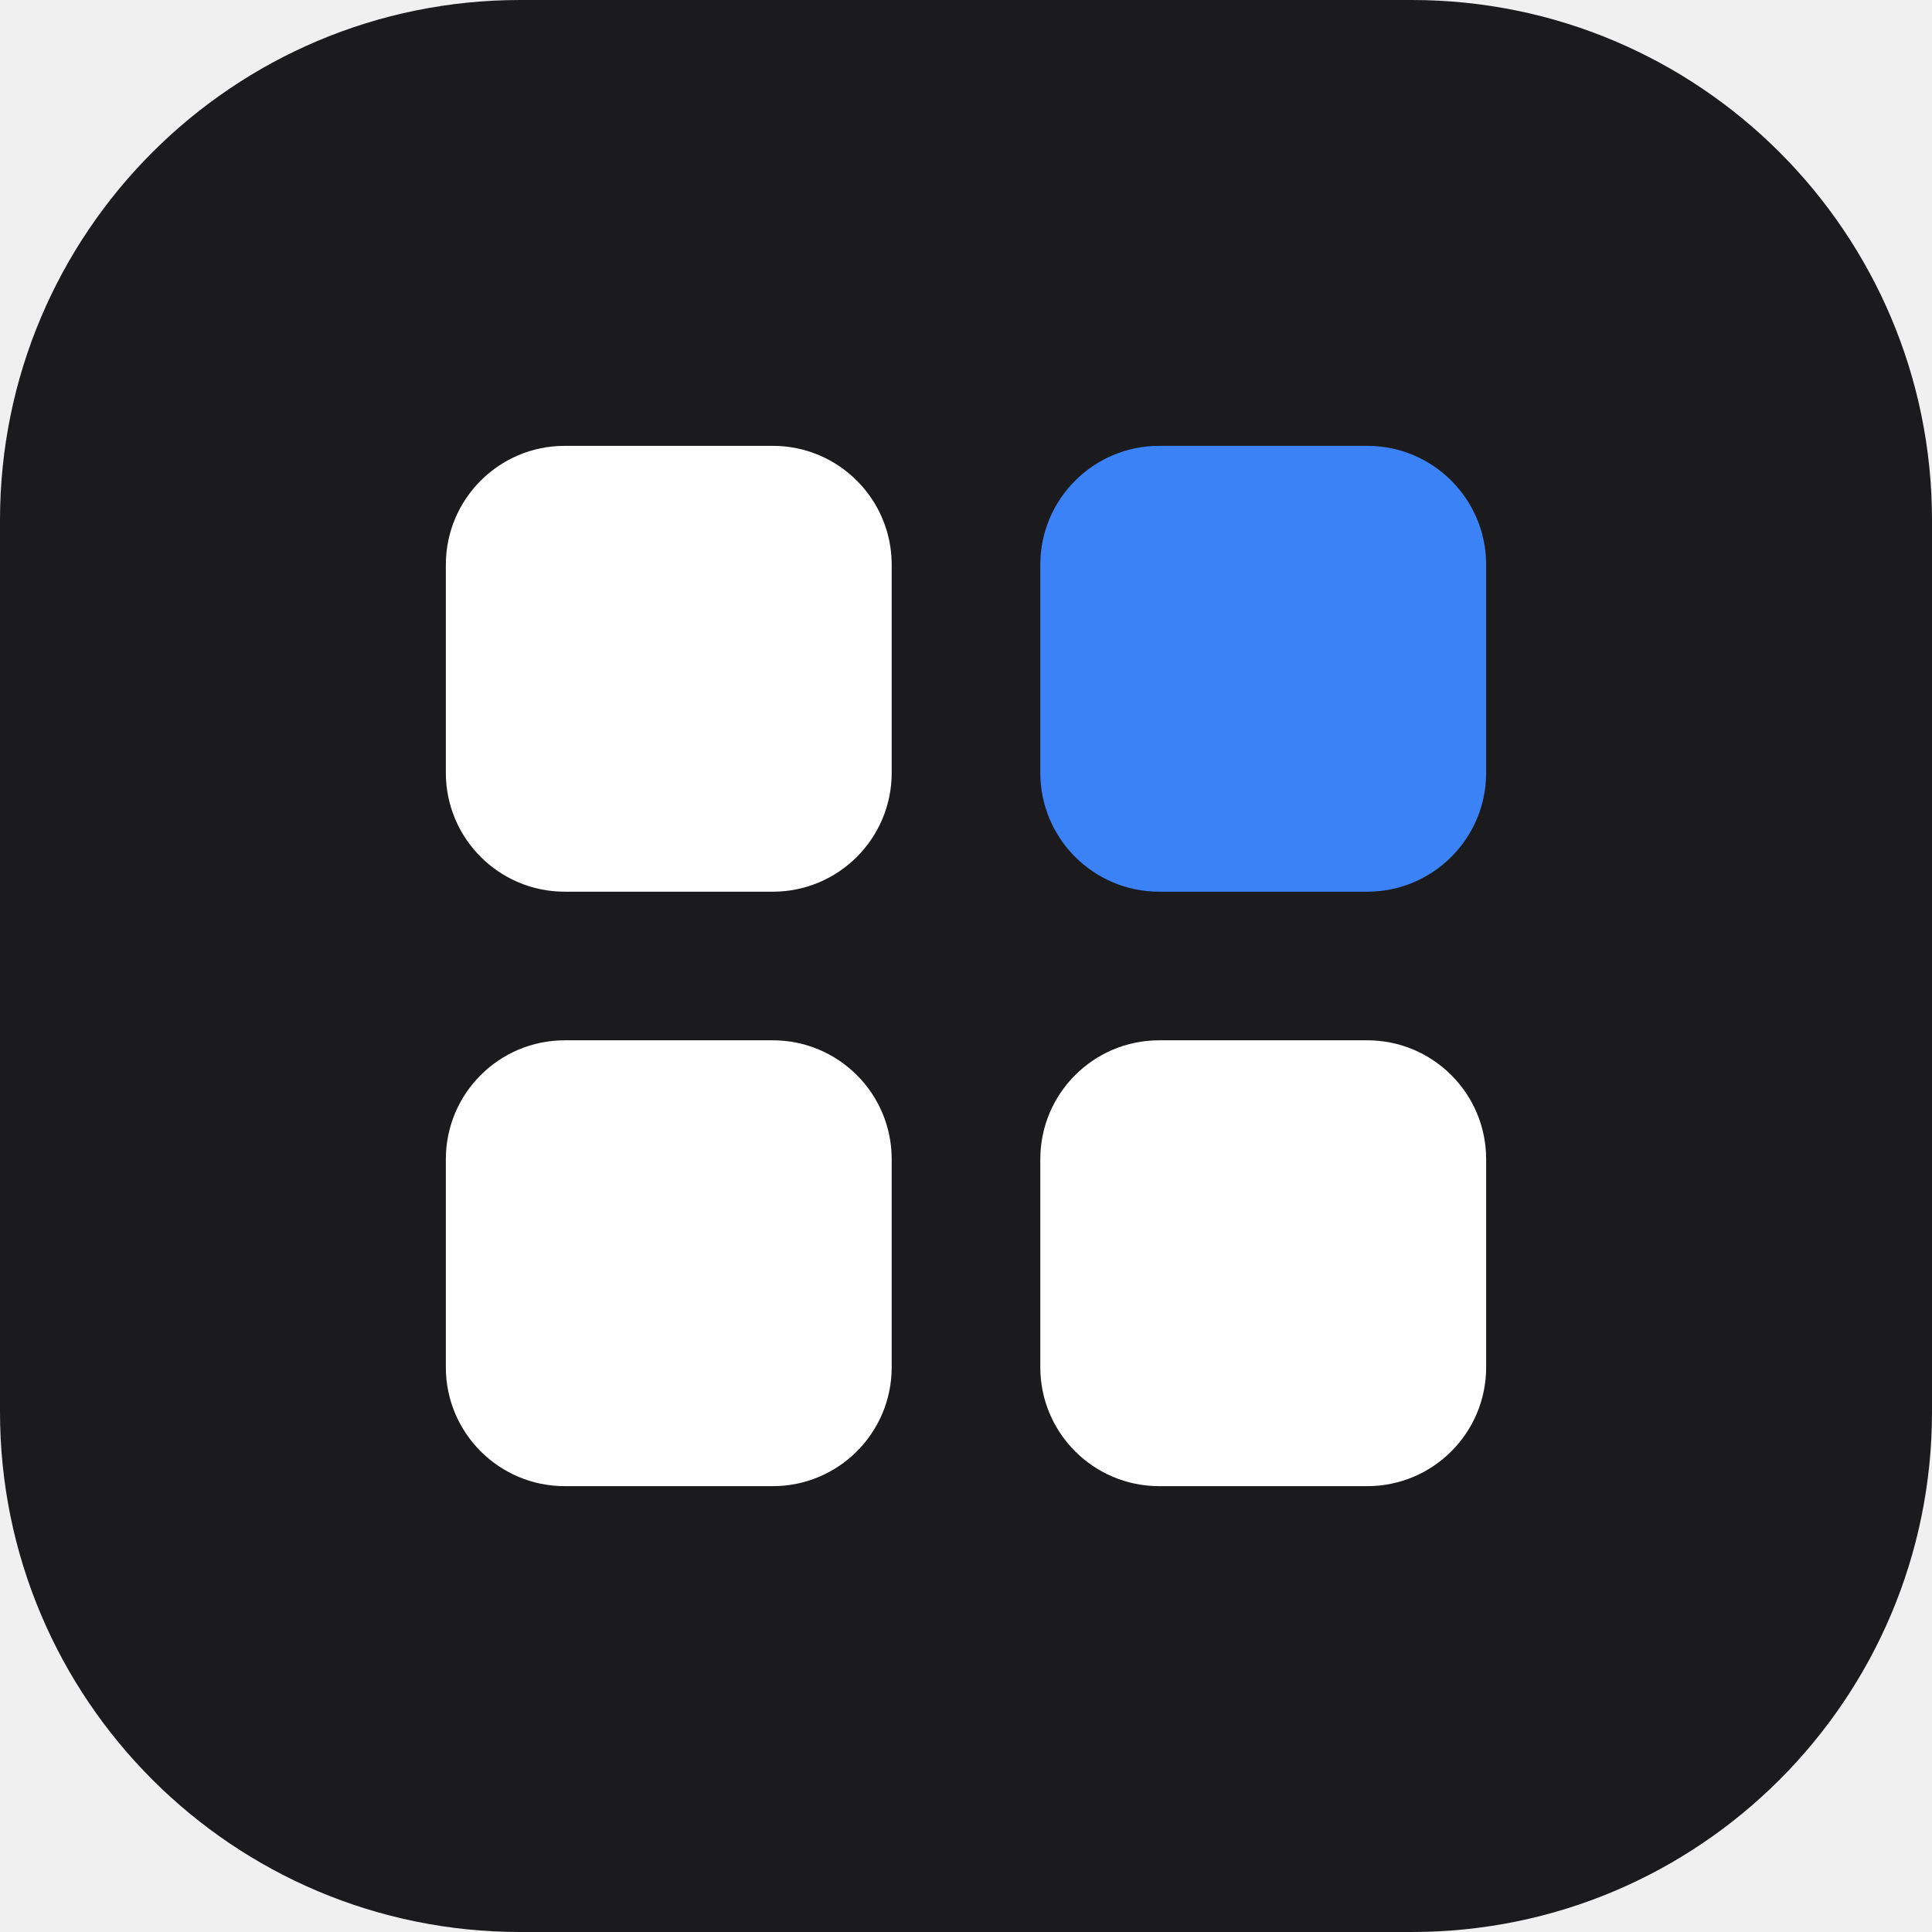
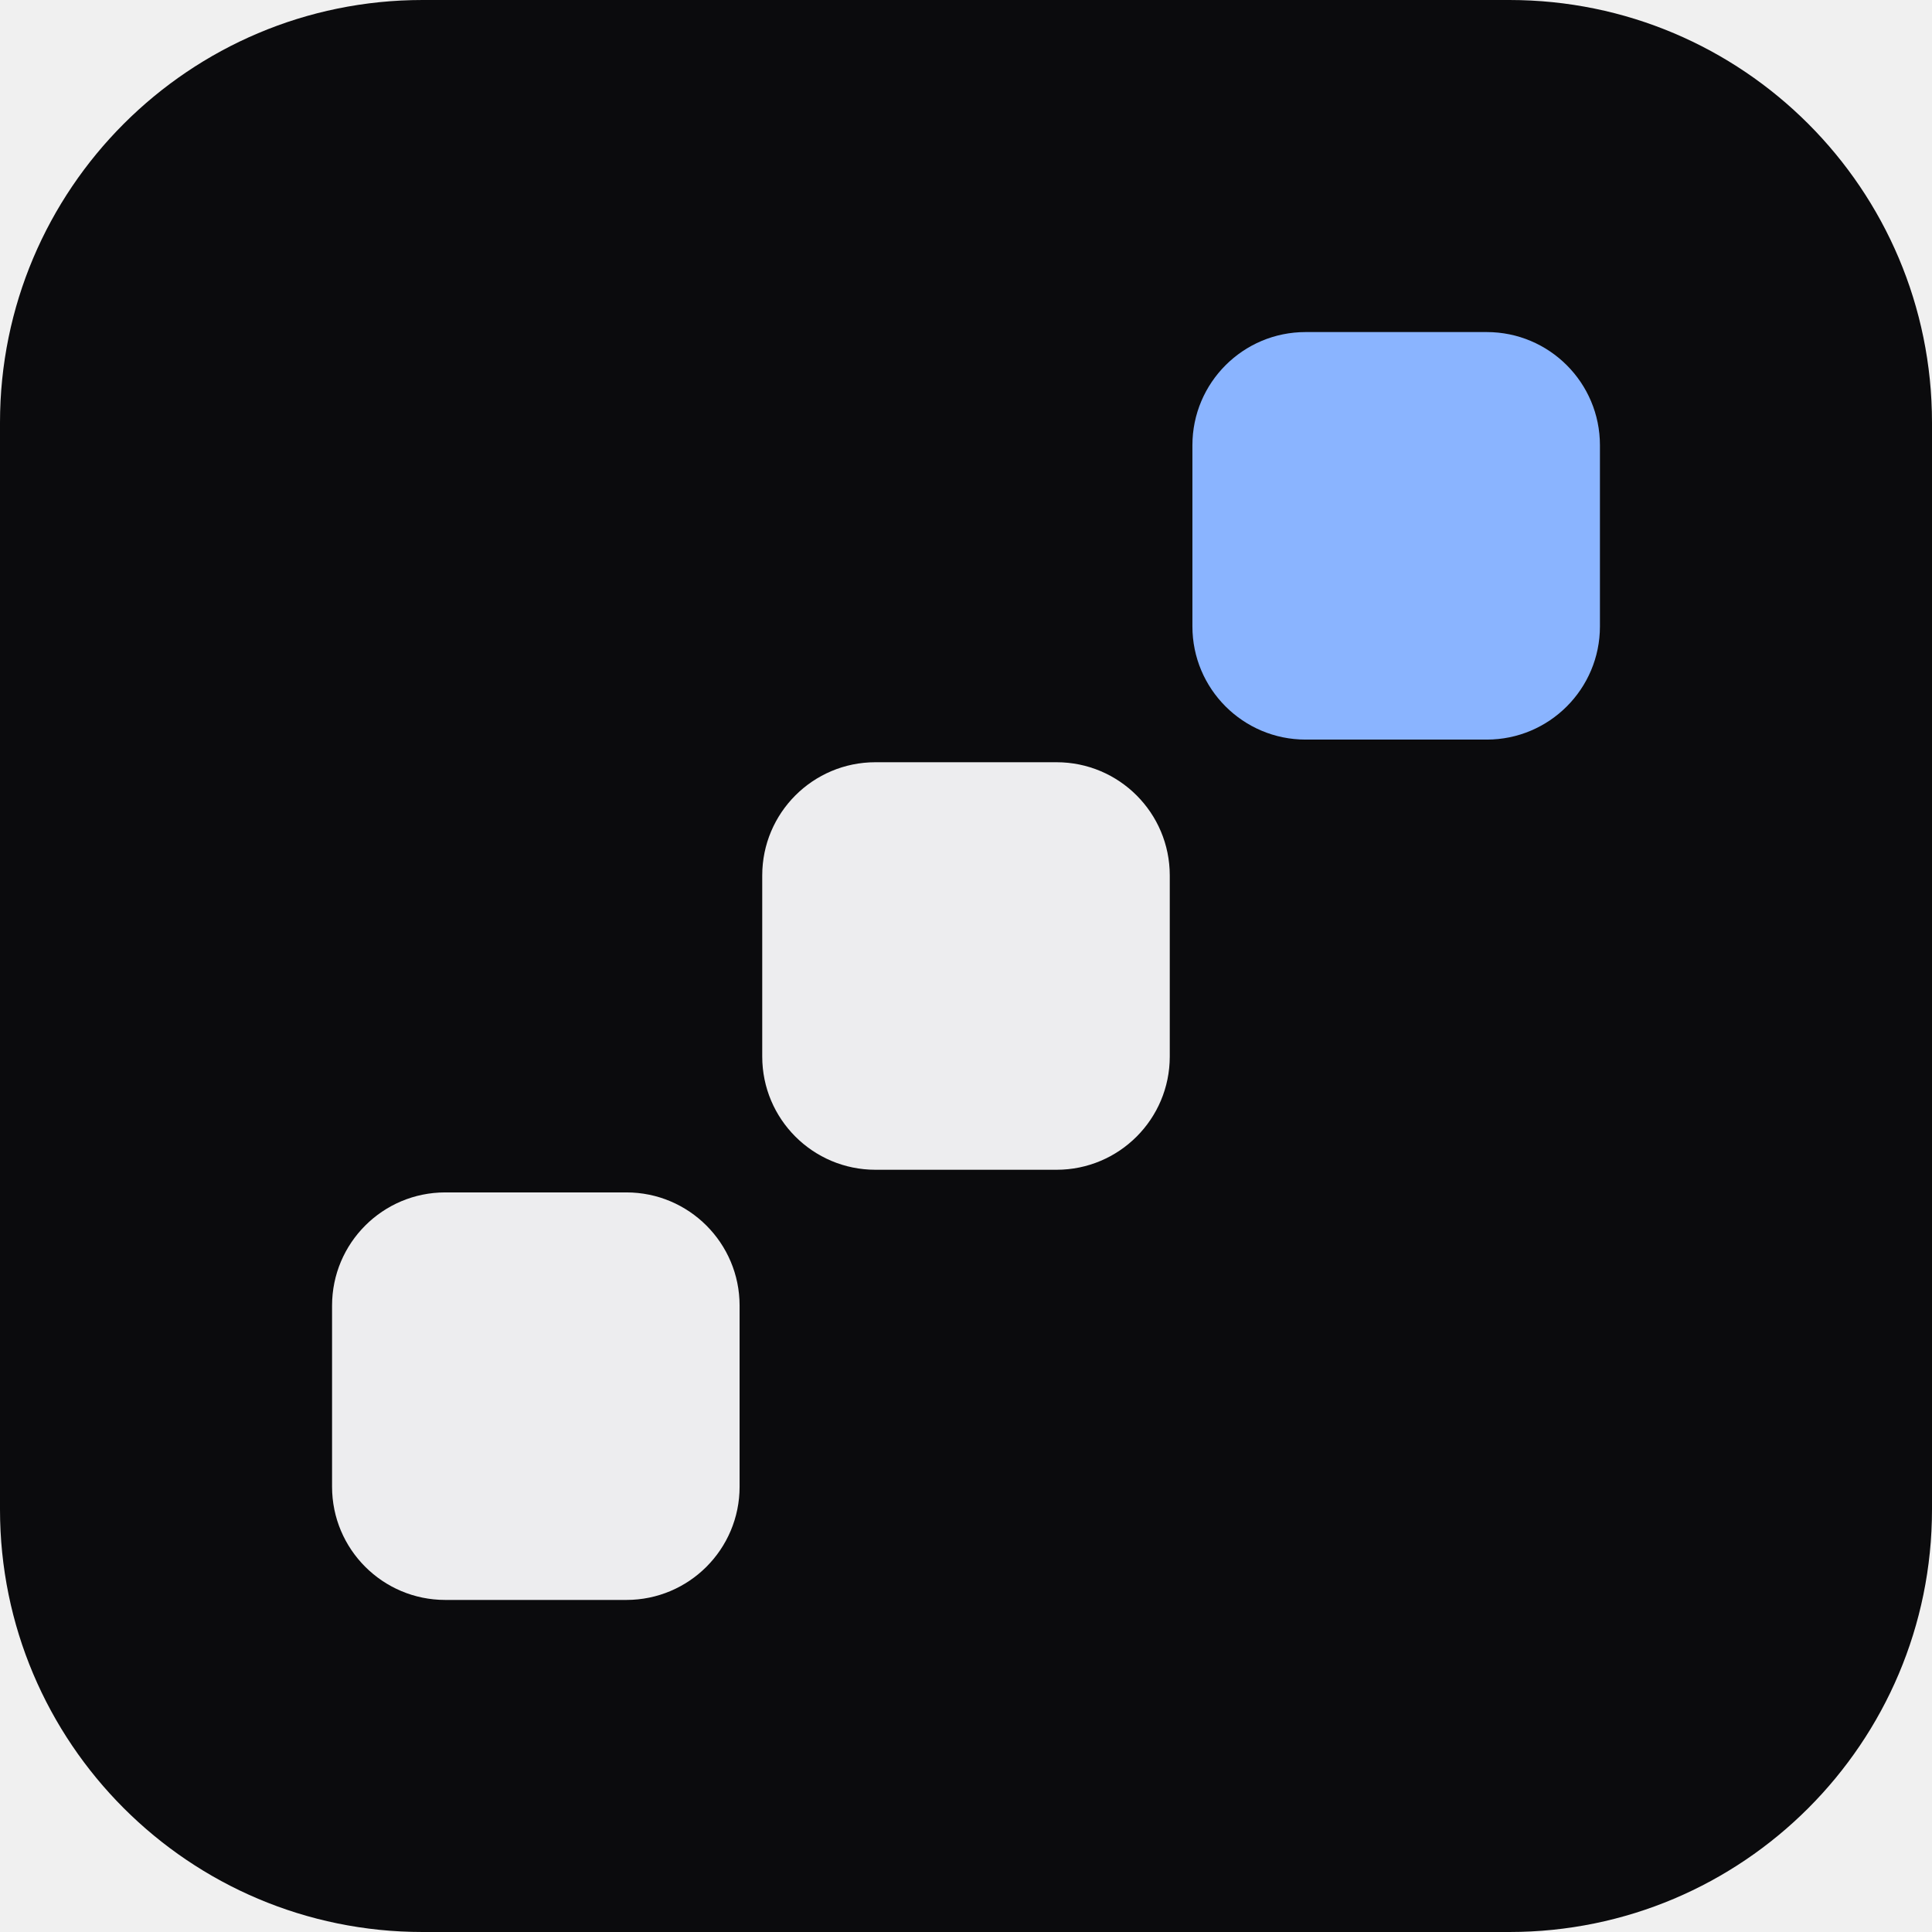
- <svg xmlns="http://www.w3.org/2000/svg" viewBox="0 0 26 26">
-   <rect width="26" height="26" rx="7" fill="#1B1B1E" />
-   <rect x="6" y="6" width="6" height="6" rx="1.6" fill="#fff" />
-   <rect x="14" y="6" width="6" height="6" rx="1.6" fill="#3B82F6" />
-   <rect x="6" y="14" width="6" height="6" rx="1.6" fill="#fff" />
-   <rect x="14" y="14" width="6" height="6" rx="1.6" fill="#fff" />
+ <svg xmlns="http://www.w3.org/2000/svg" viewBox="0 0 64 64" role="img" aria-label="Unroll">
+   <rect width="64" height="64" rx="14" fill="#0B0B0D" />
+   <g transform="translate(8 8) scale(.75)">
+     <rect x="4" y="42" width="18" height="18" rx="5" fill="#EDEDEF" />
+     <rect x="23" y="23" width="18" height="18" rx="5" fill="#EDEDEF" />
+     <rect x="42" y="4" width="18" height="18" rx="5" fill="#8AB4FF" />
+   </g>
</svg>
